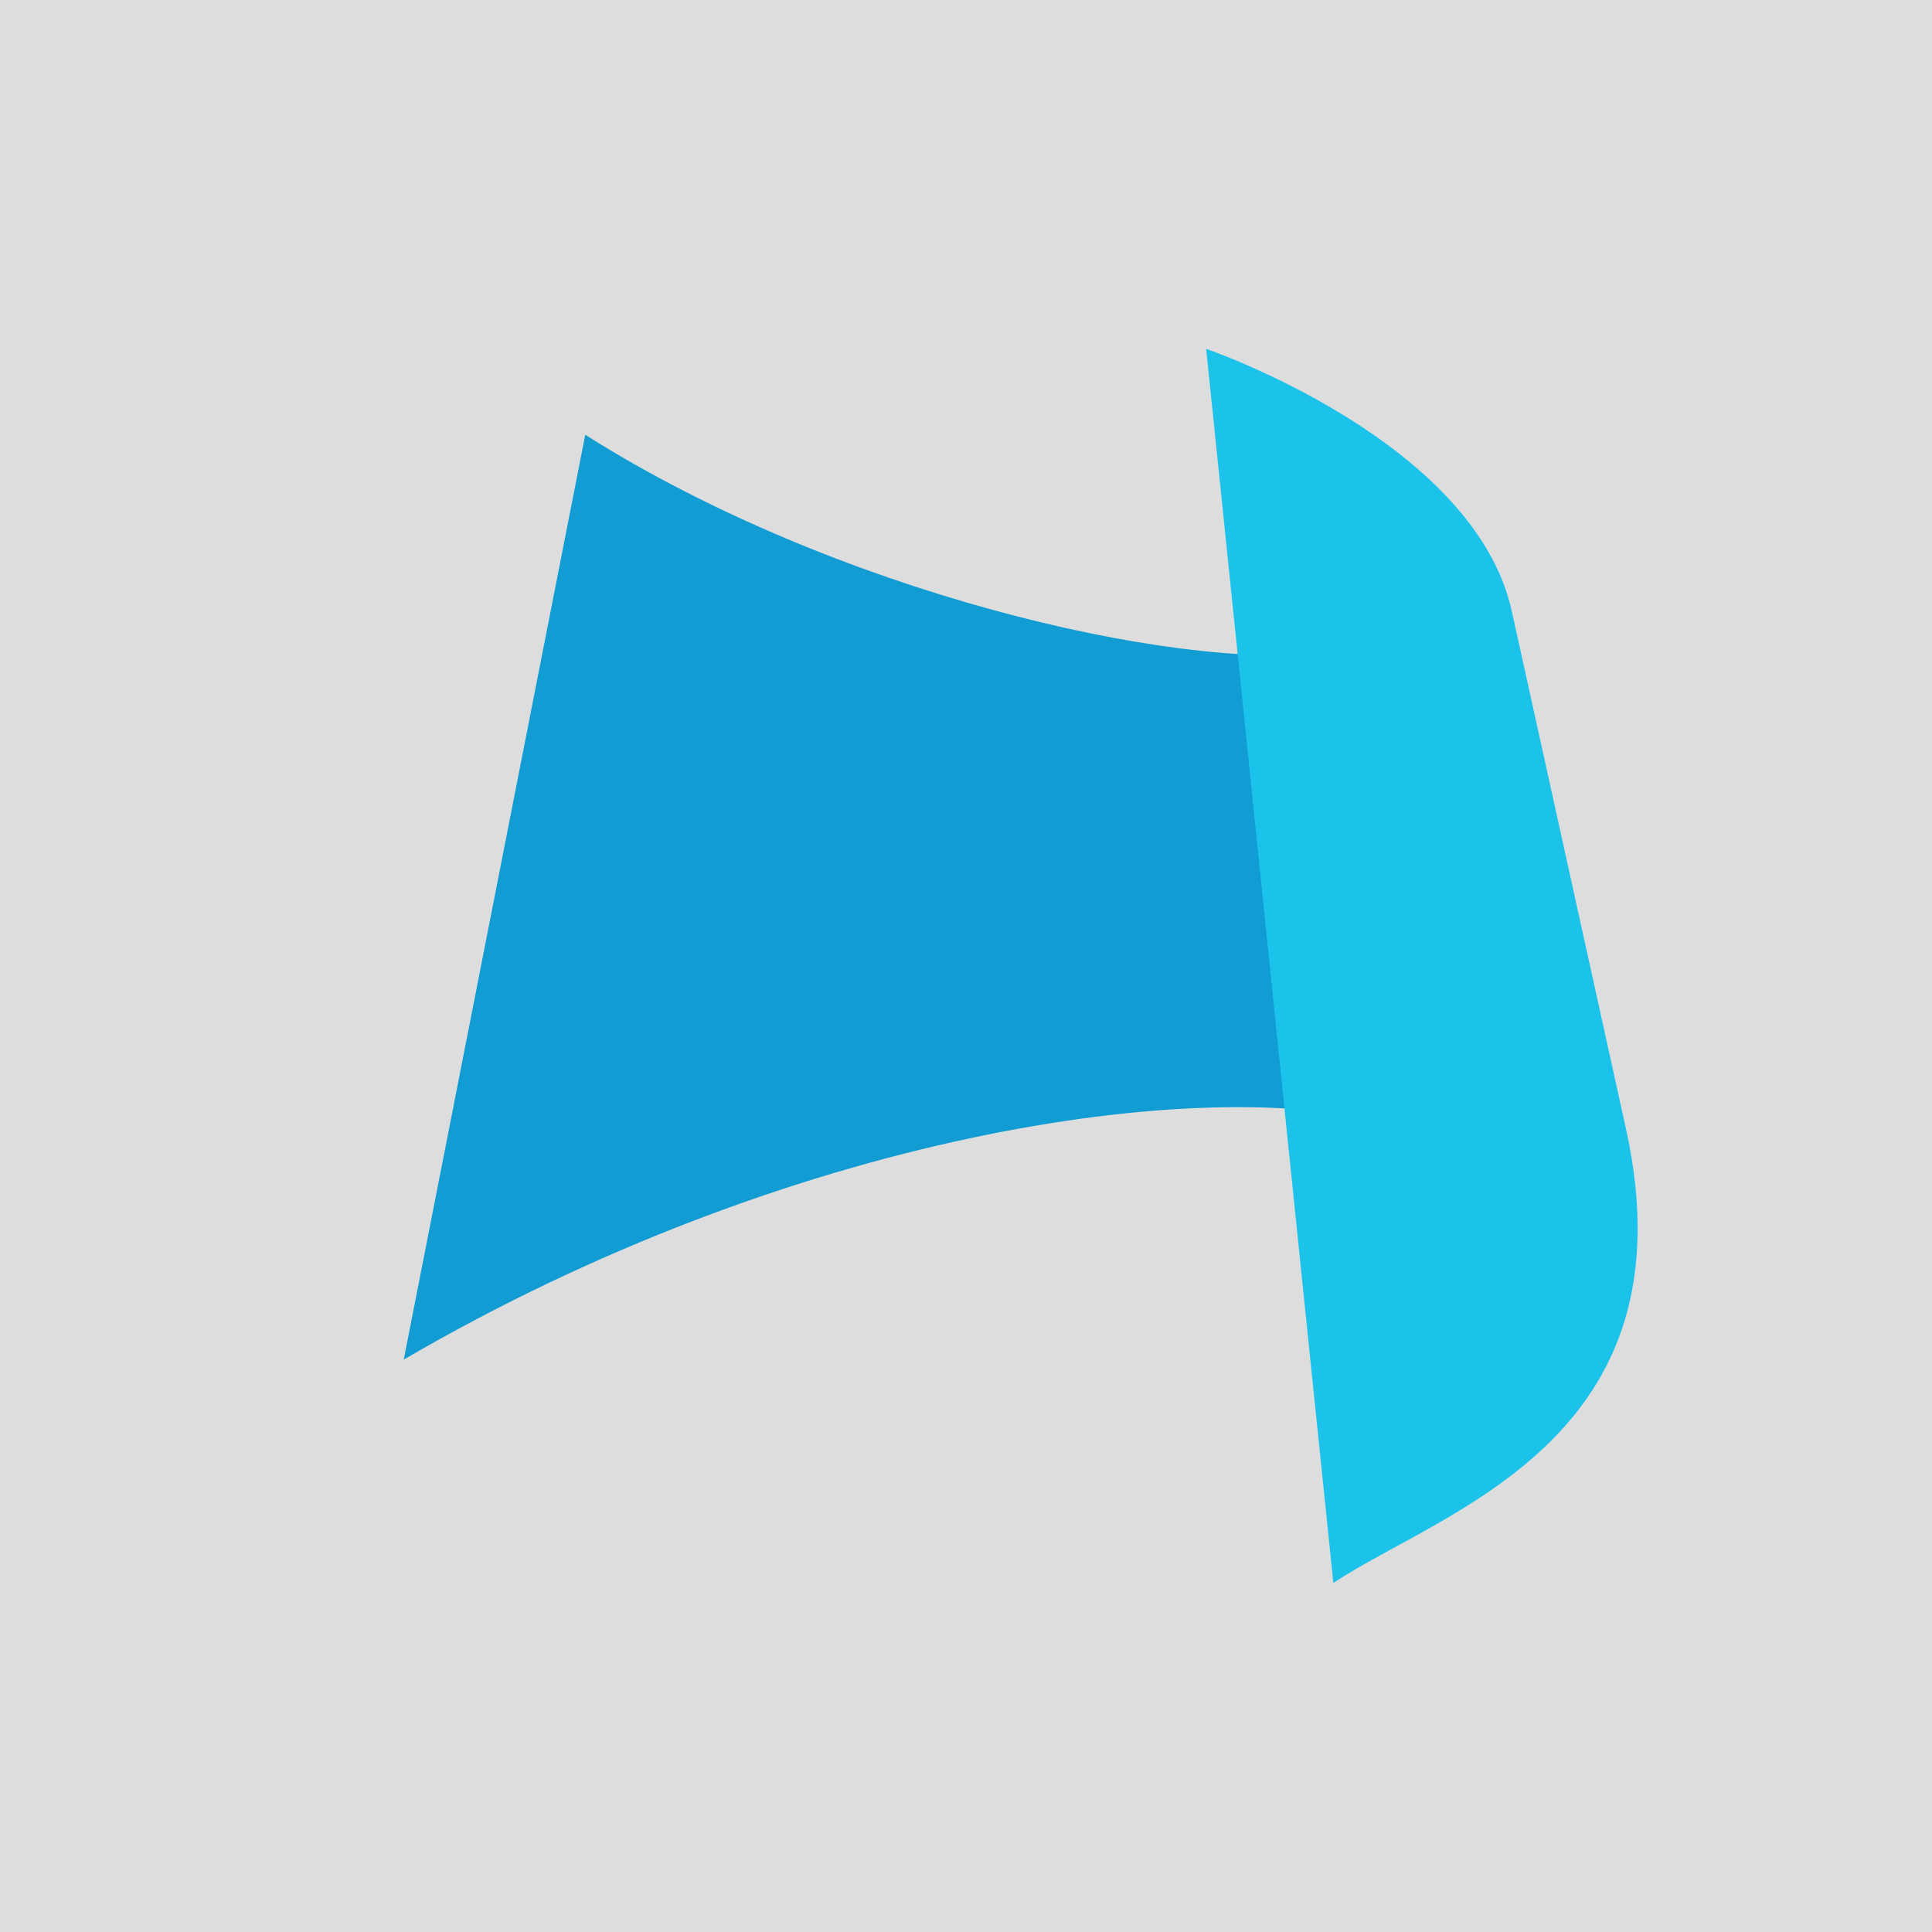
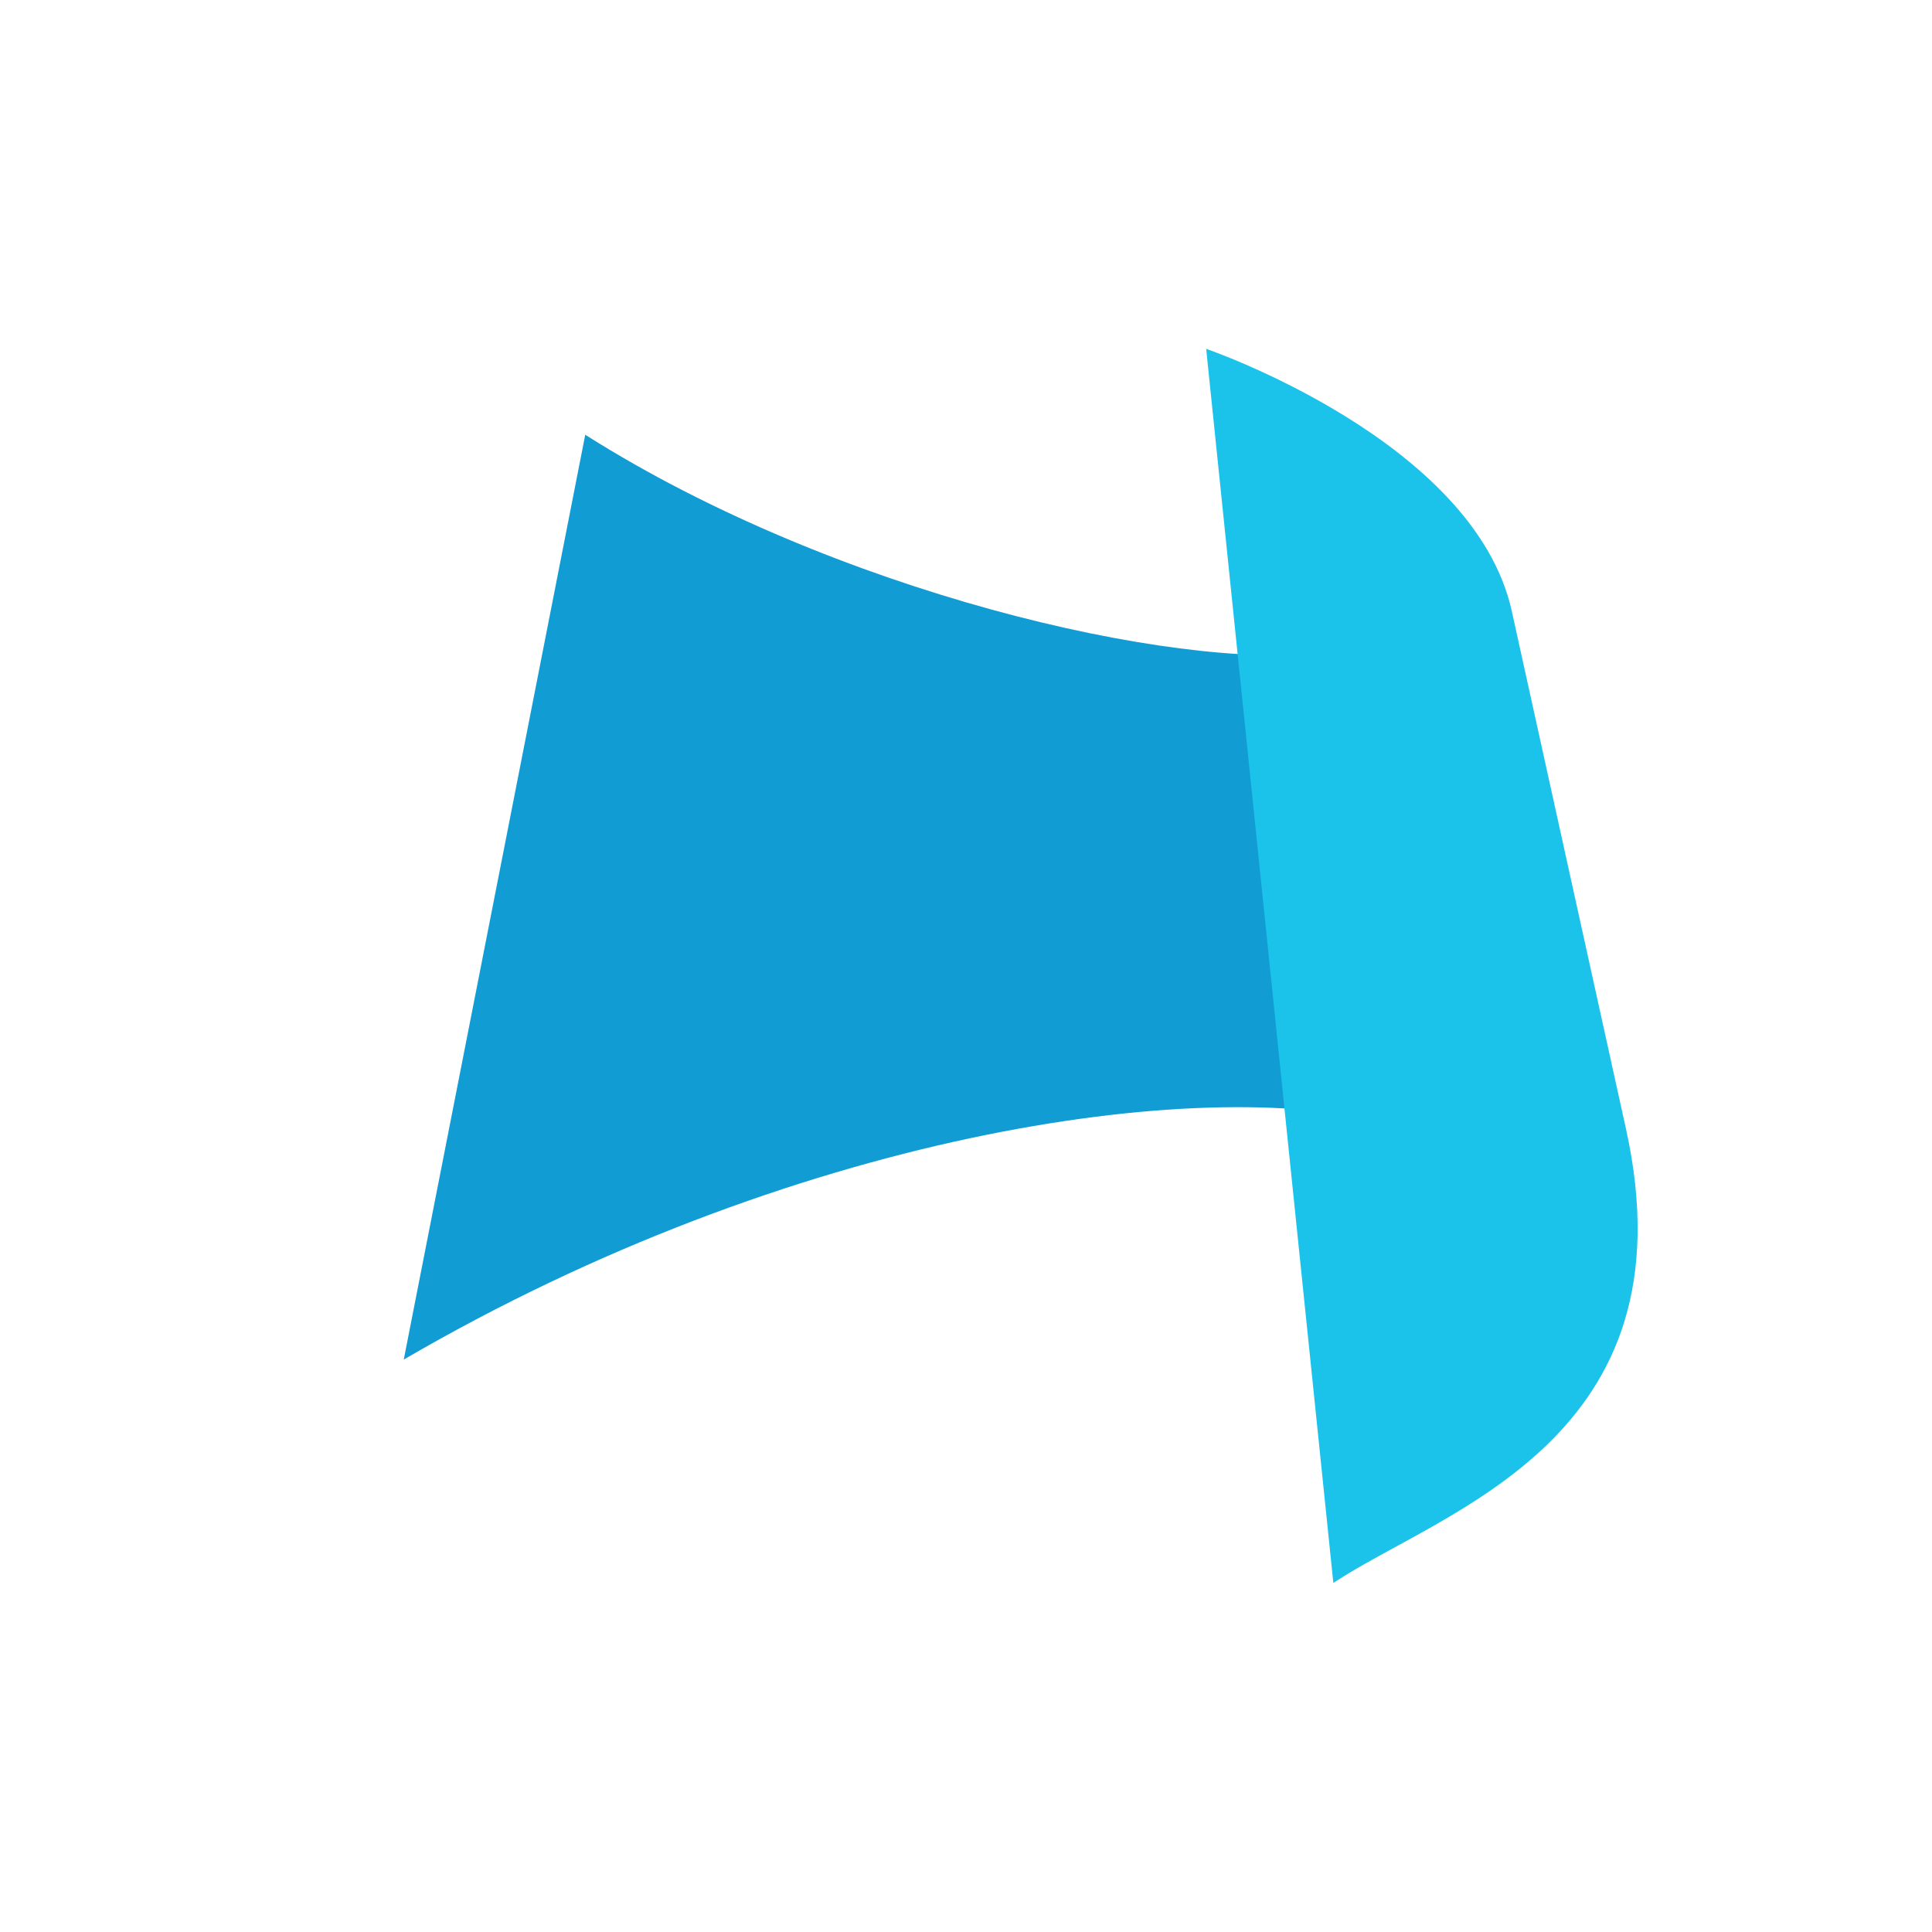
<svg xmlns="http://www.w3.org/2000/svg" version="1.1" id="图层_1" x="0px" y="0px" width="1024px" height="1024px" viewBox="0 0 1024 1024" style="enable-background:new 0 0 1024 1024;" xml:space="preserve">
  <style type="text/css">
- 	.st0{fill:#DDDDDD;}
+ 	.st0{fill:#ffffff;}
	.st1{fill:#119CD3;}
	.st2{fill:#1BC3EA;}
</style>
  <rect class="st0" width="1024" height="1024" />
  <path class="st1" d="M865.9,629.8l-63.3-295.6l-100,11.8c-81.5,9.6-261-32.6-391.5-115l-0.9-0.6L214,720.6l0,0  C419,601.1,635.3,569,735.8,595.5L865.9,629.8z" />
  <path class="st2" d="M706.7,839c57.7-38.4,191.5-75.6,155.1-240.7L801.3,324c-19.9-90.5-162-139.1-162-139.1L706.7,839z" />
</svg>
